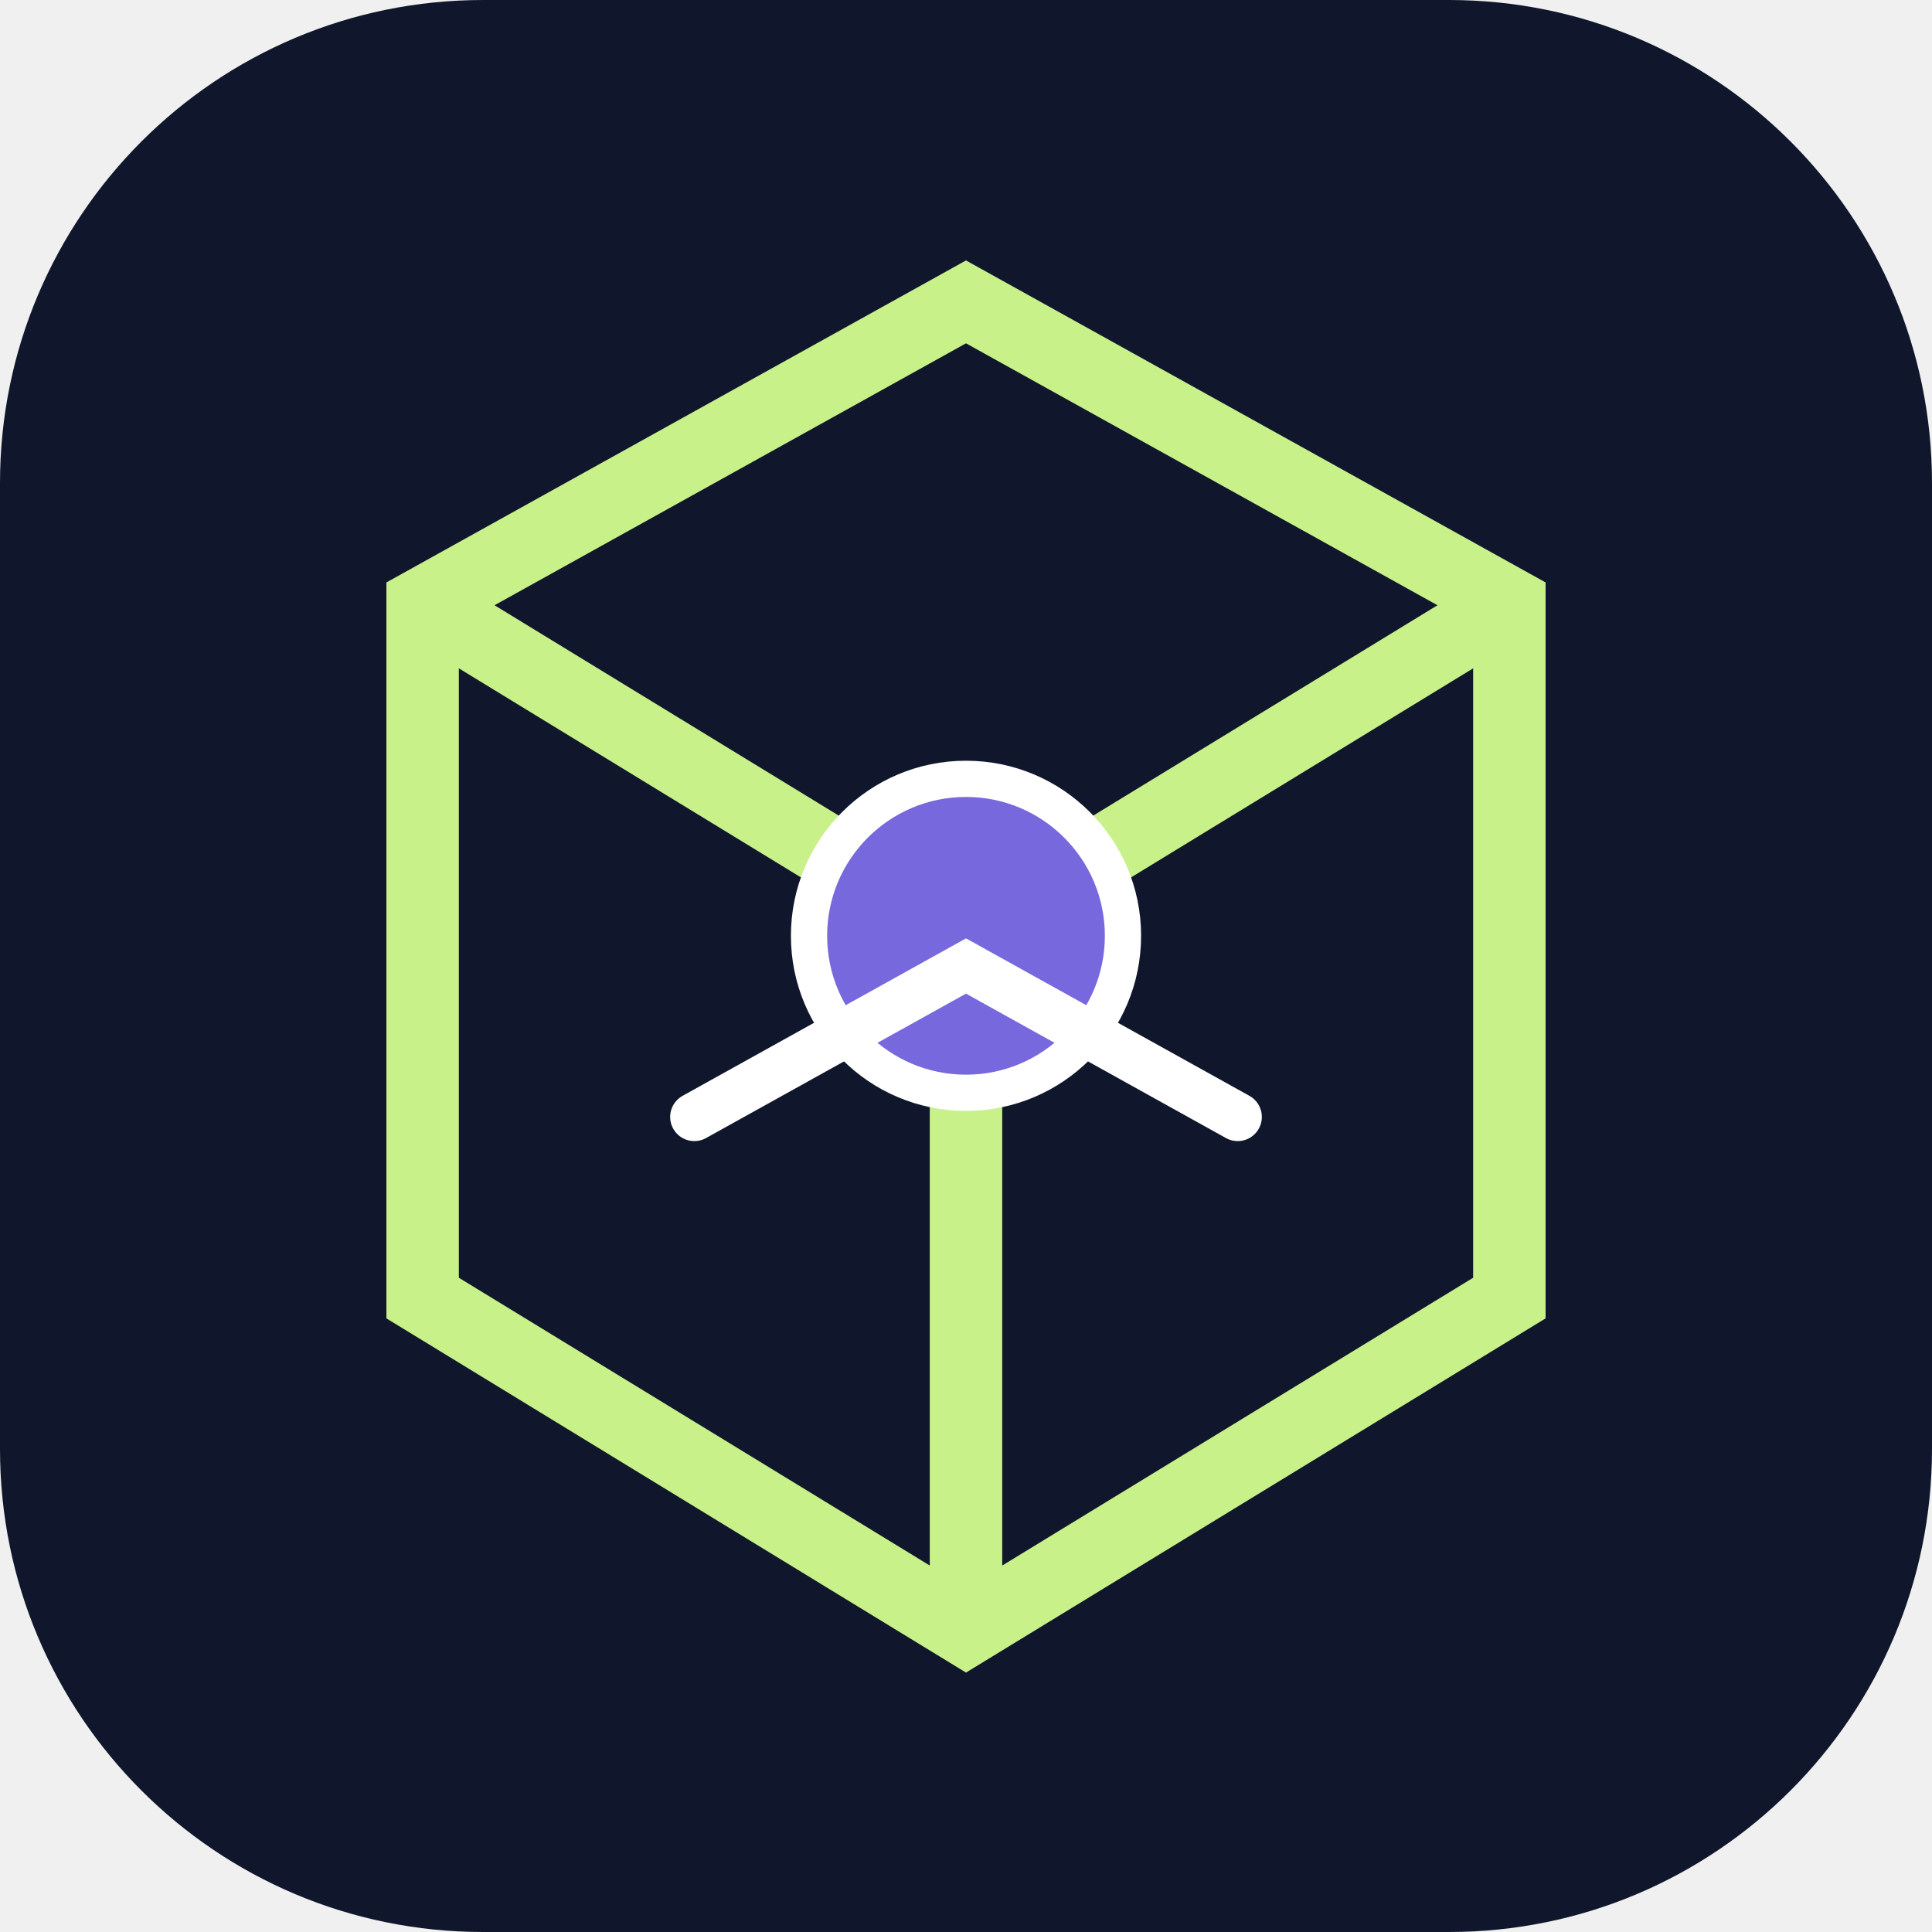
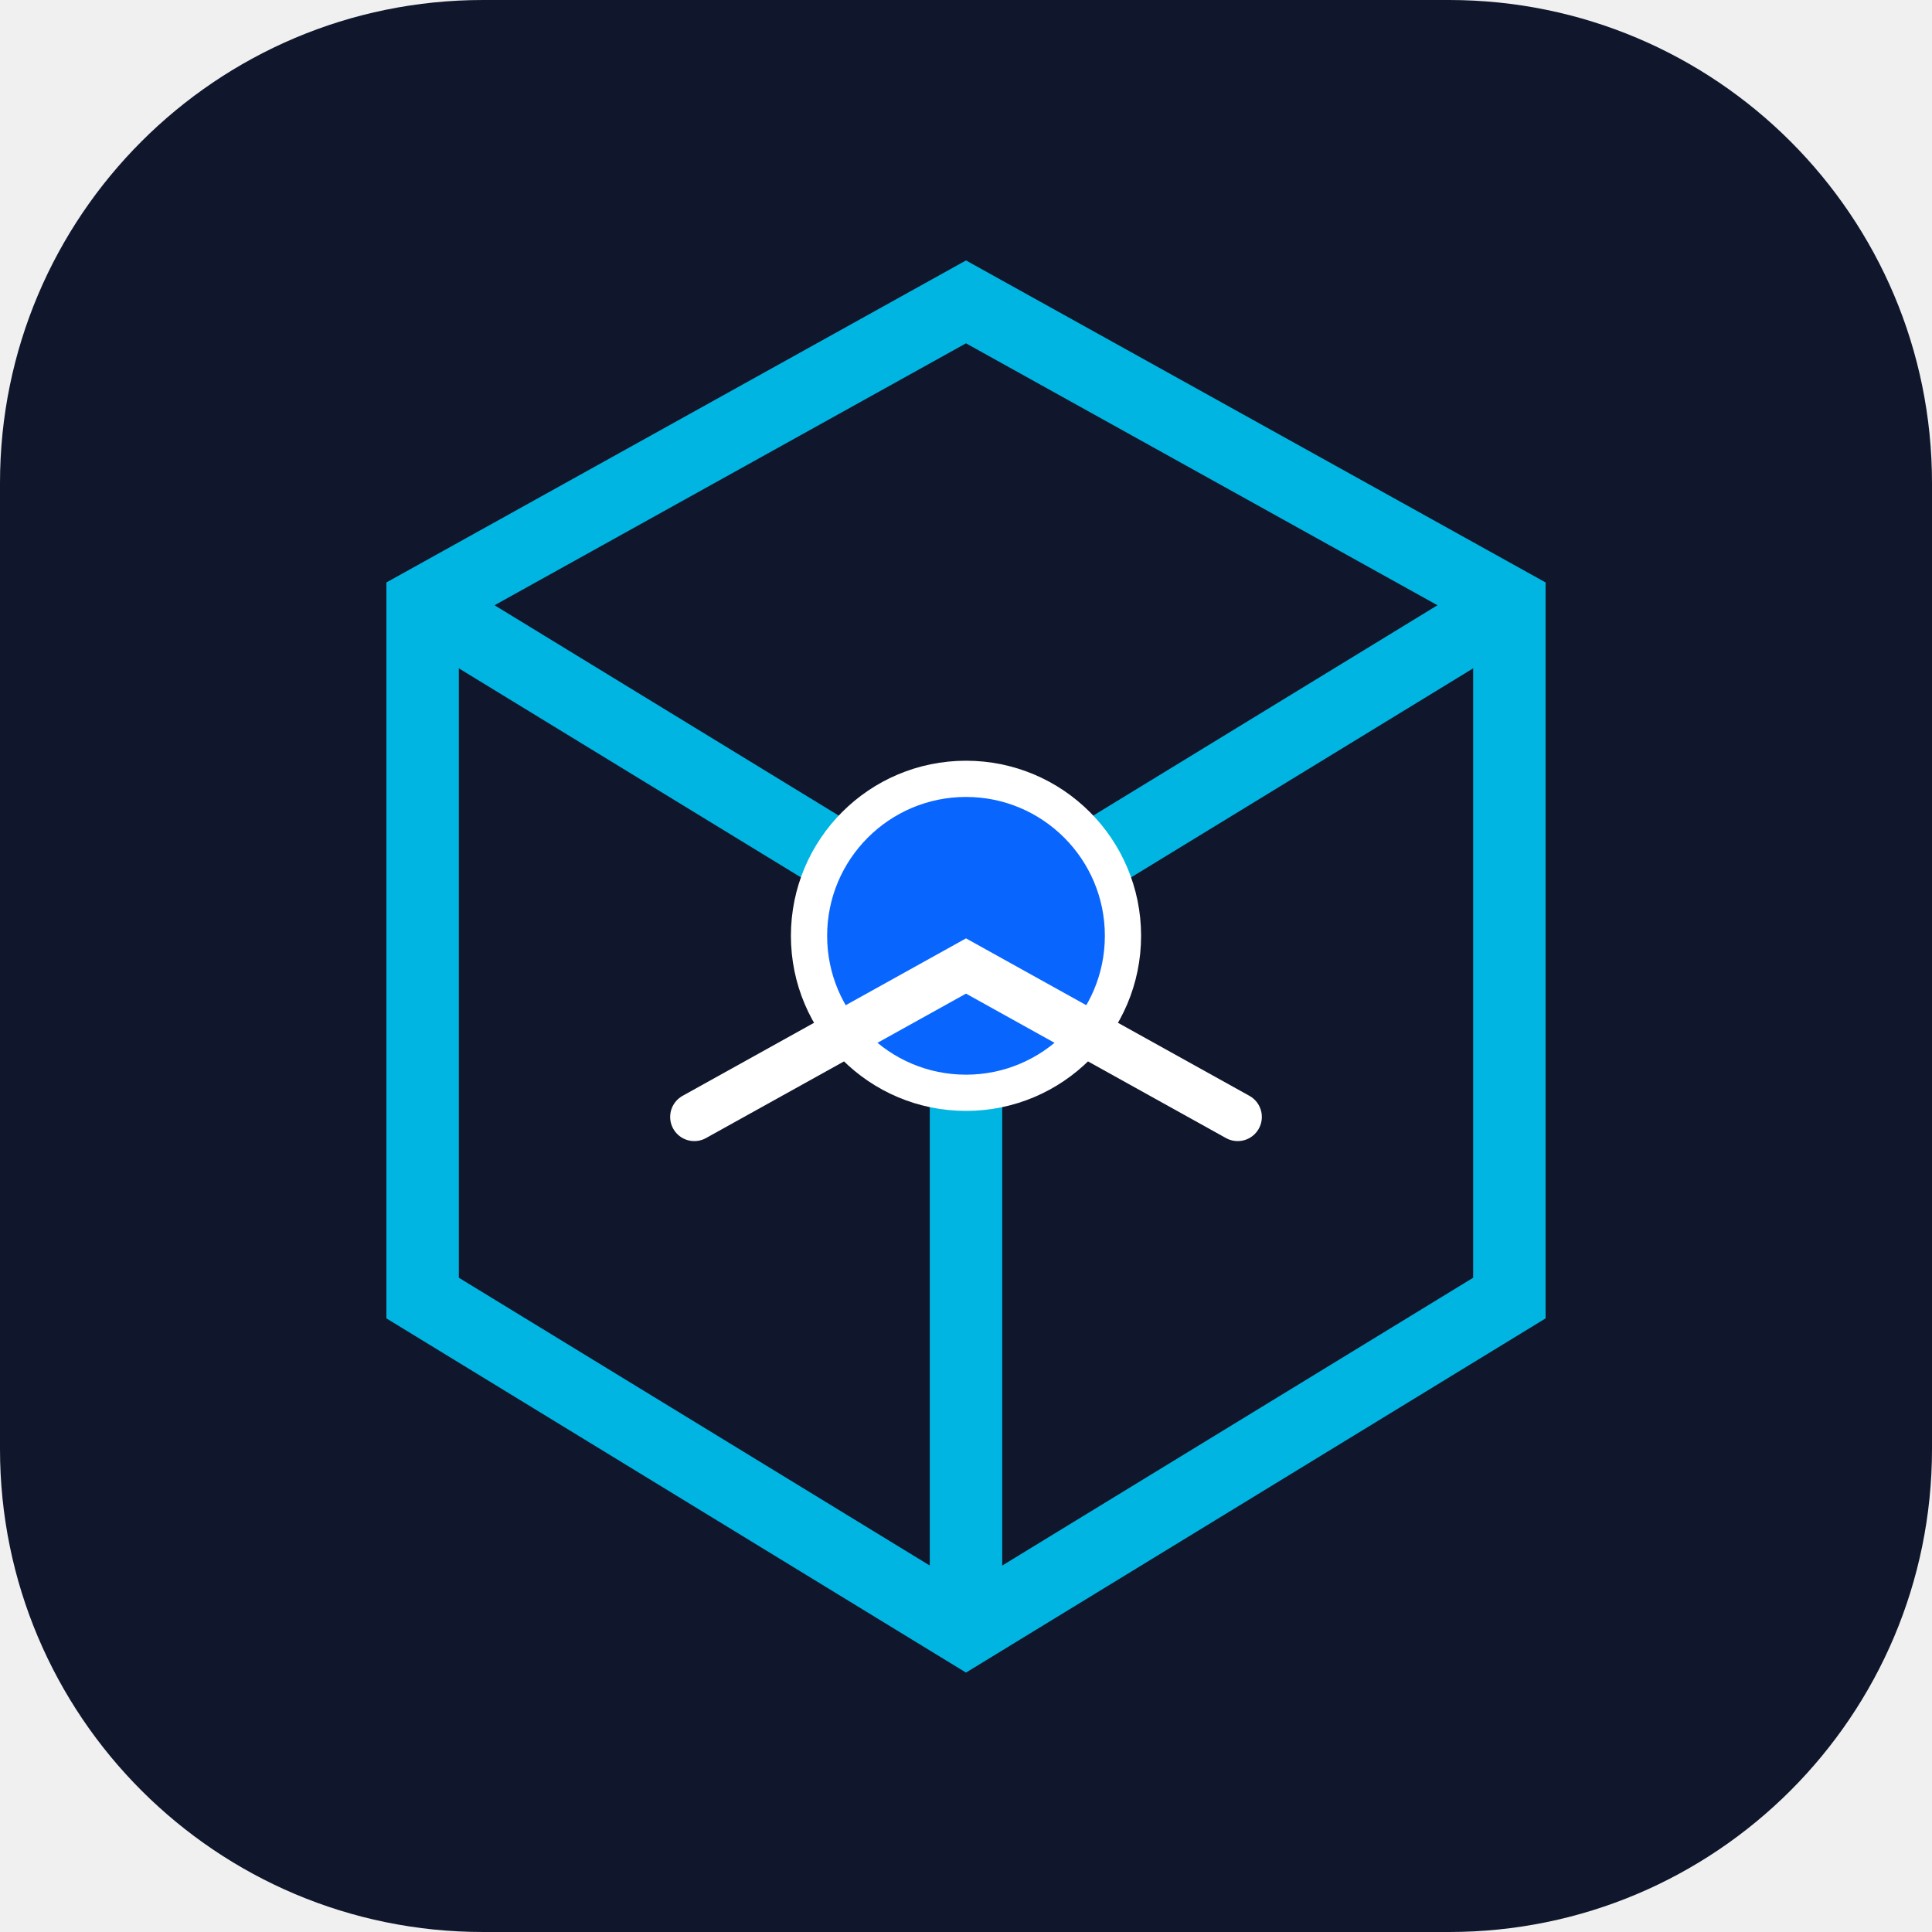
<svg xmlns="http://www.w3.org/2000/svg" viewBox="0 0 64 64">
  <rect width="64" height="64" rx="16" fill="#10172c" />
-   <path d="M14 20 32 10l18 10v23L32 54 14 43V20Z" fill="none" stroke="#c8f18a" stroke-width="2.4" />
-   <path d="m14 20 18 11 18-11M32 31v23" fill="none" stroke="#c8f18a" stroke-width="2.4" stroke-linejoin="round" />
-   <circle cx="32" cy="31" r="5.2" fill="#7769dd" stroke="#fff" stroke-width="1.2" />
+   <path d="M14 20 32 10l18 10v23L32 54 14 43V20Z" fill="none" stroke="#00b5e2" stroke-width="2.4" />
+   <path d="m14 20 18 11 18-11M32 31v23" fill="none" stroke="#00b5e2" stroke-width="2.4" stroke-linejoin="round" />
+   <circle cx="32" cy="31" r="5.2" fill="#0866ff" stroke="#fff" stroke-width="1.2" />
  <path d="m23 37 9-5 9 5" fill="none" stroke="#fff" stroke-width="1.6" stroke-linecap="round" />
</svg>
